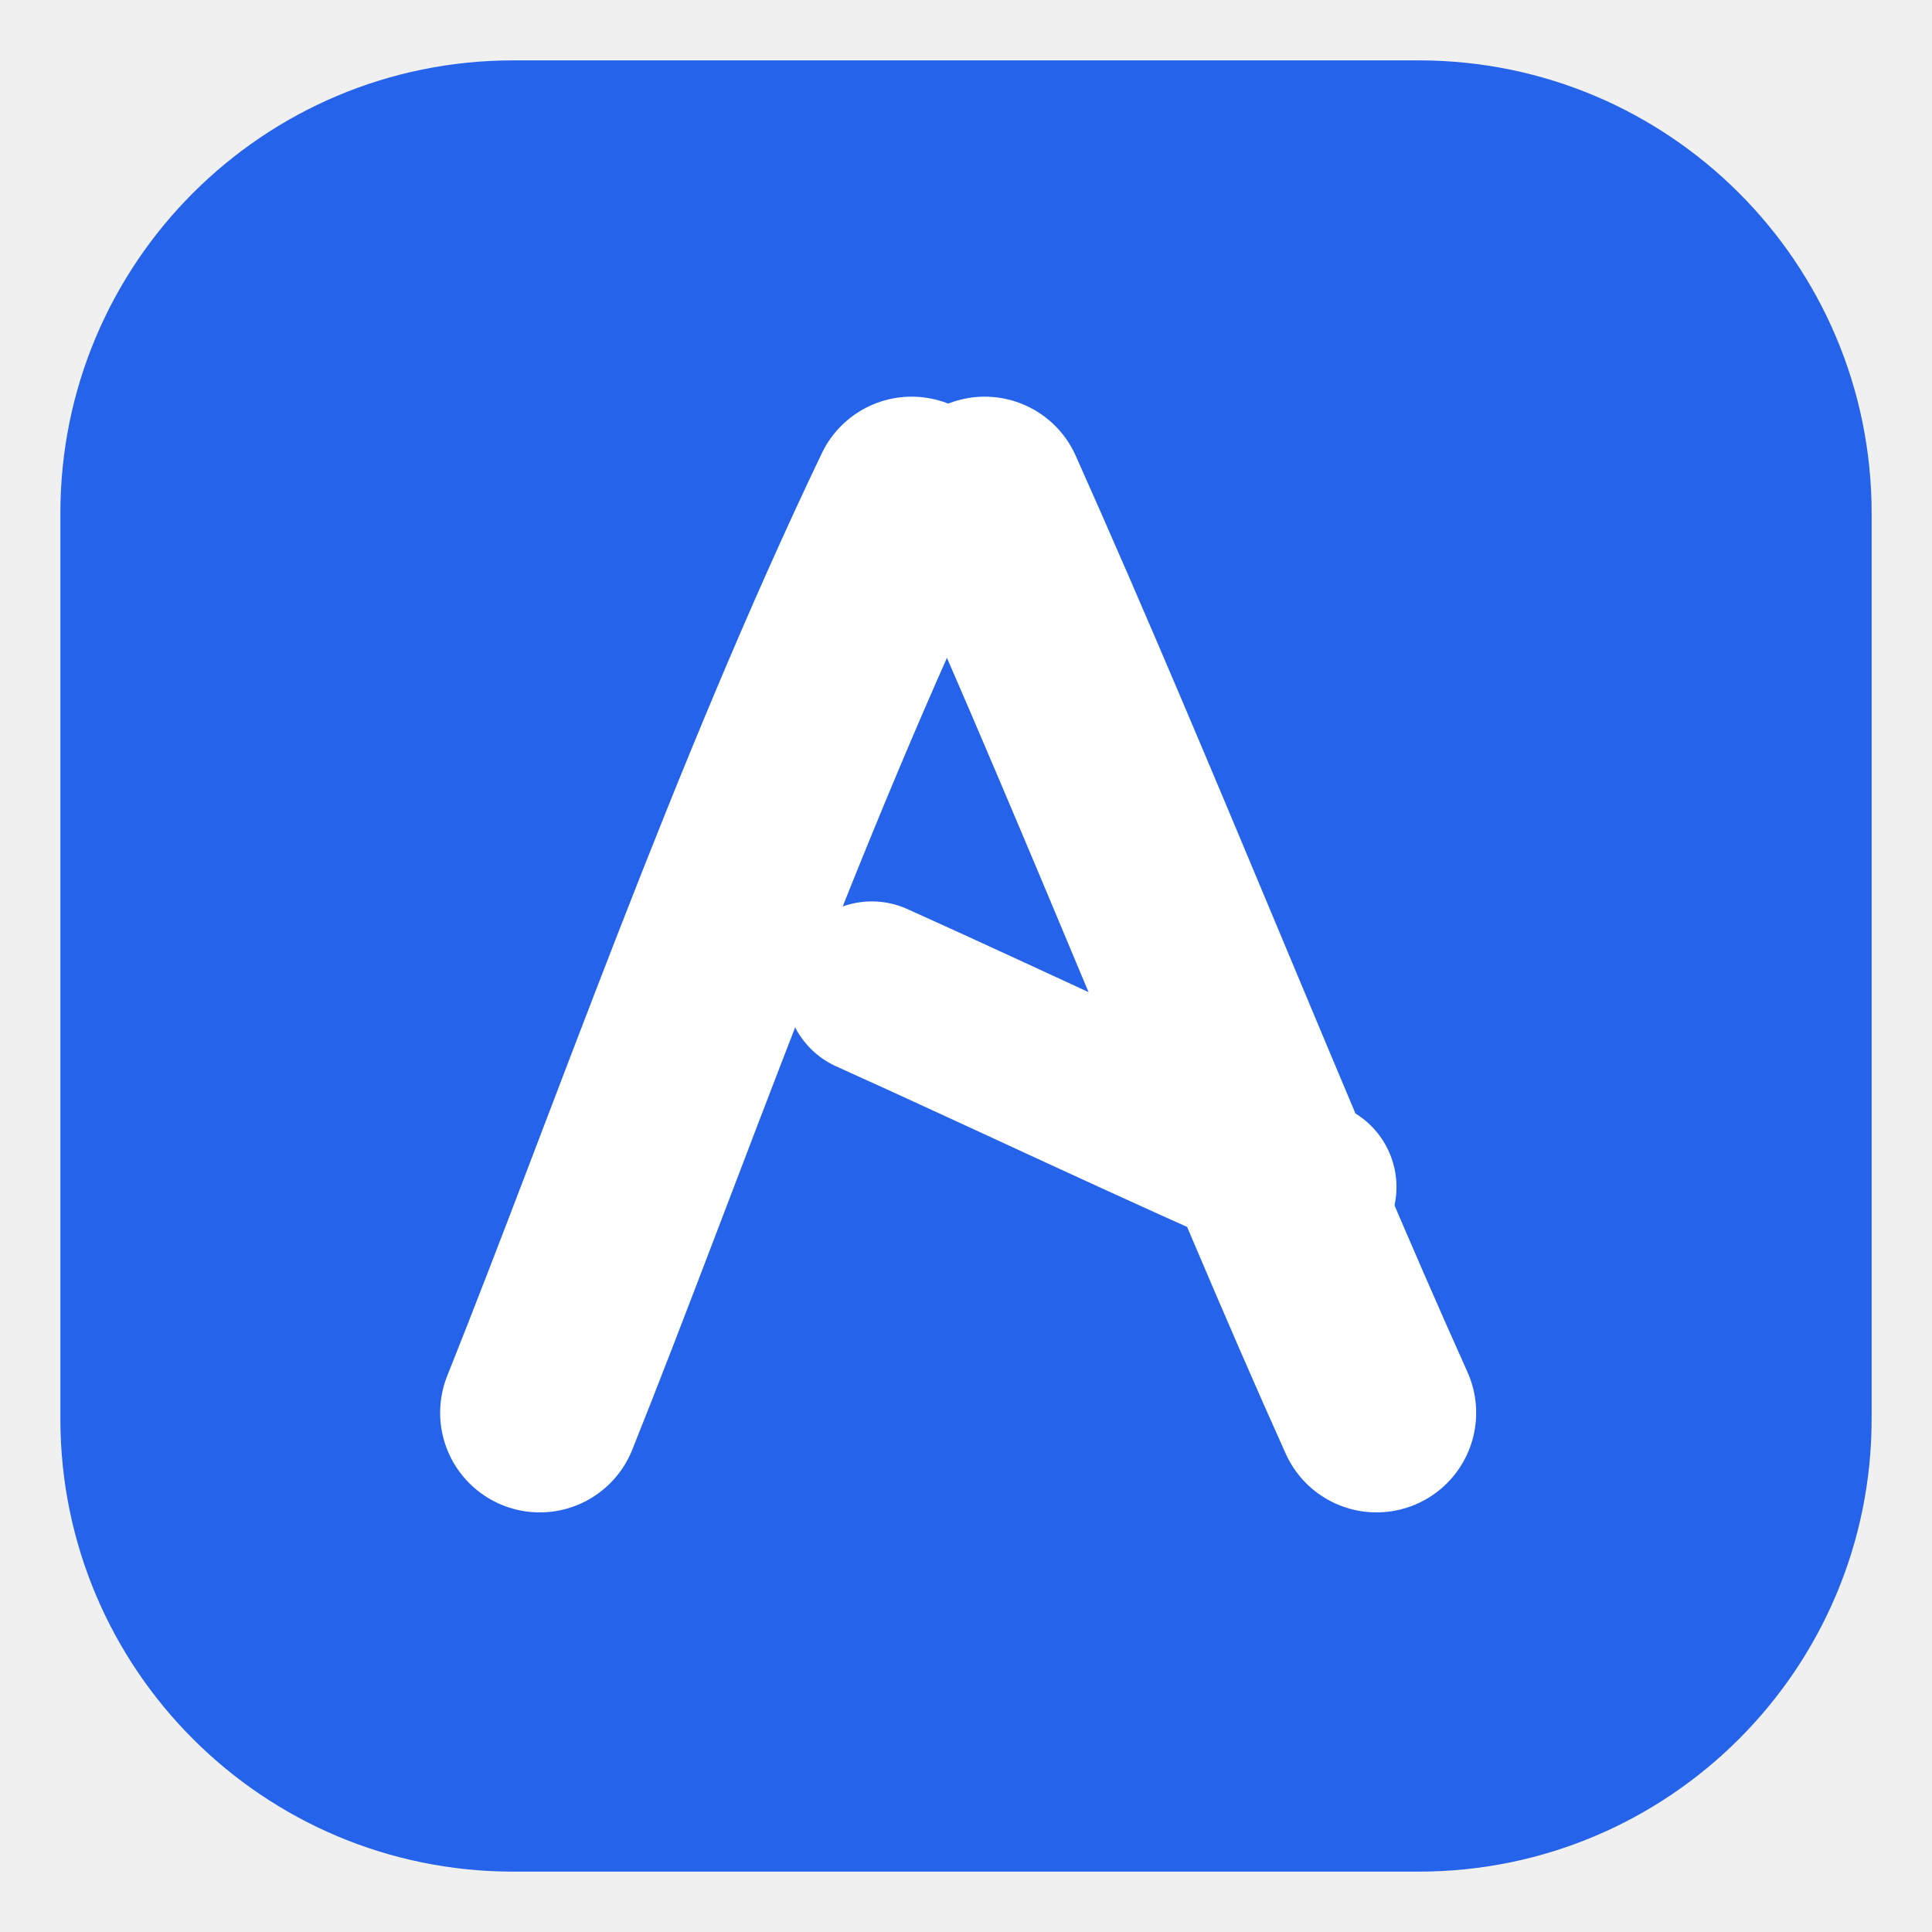
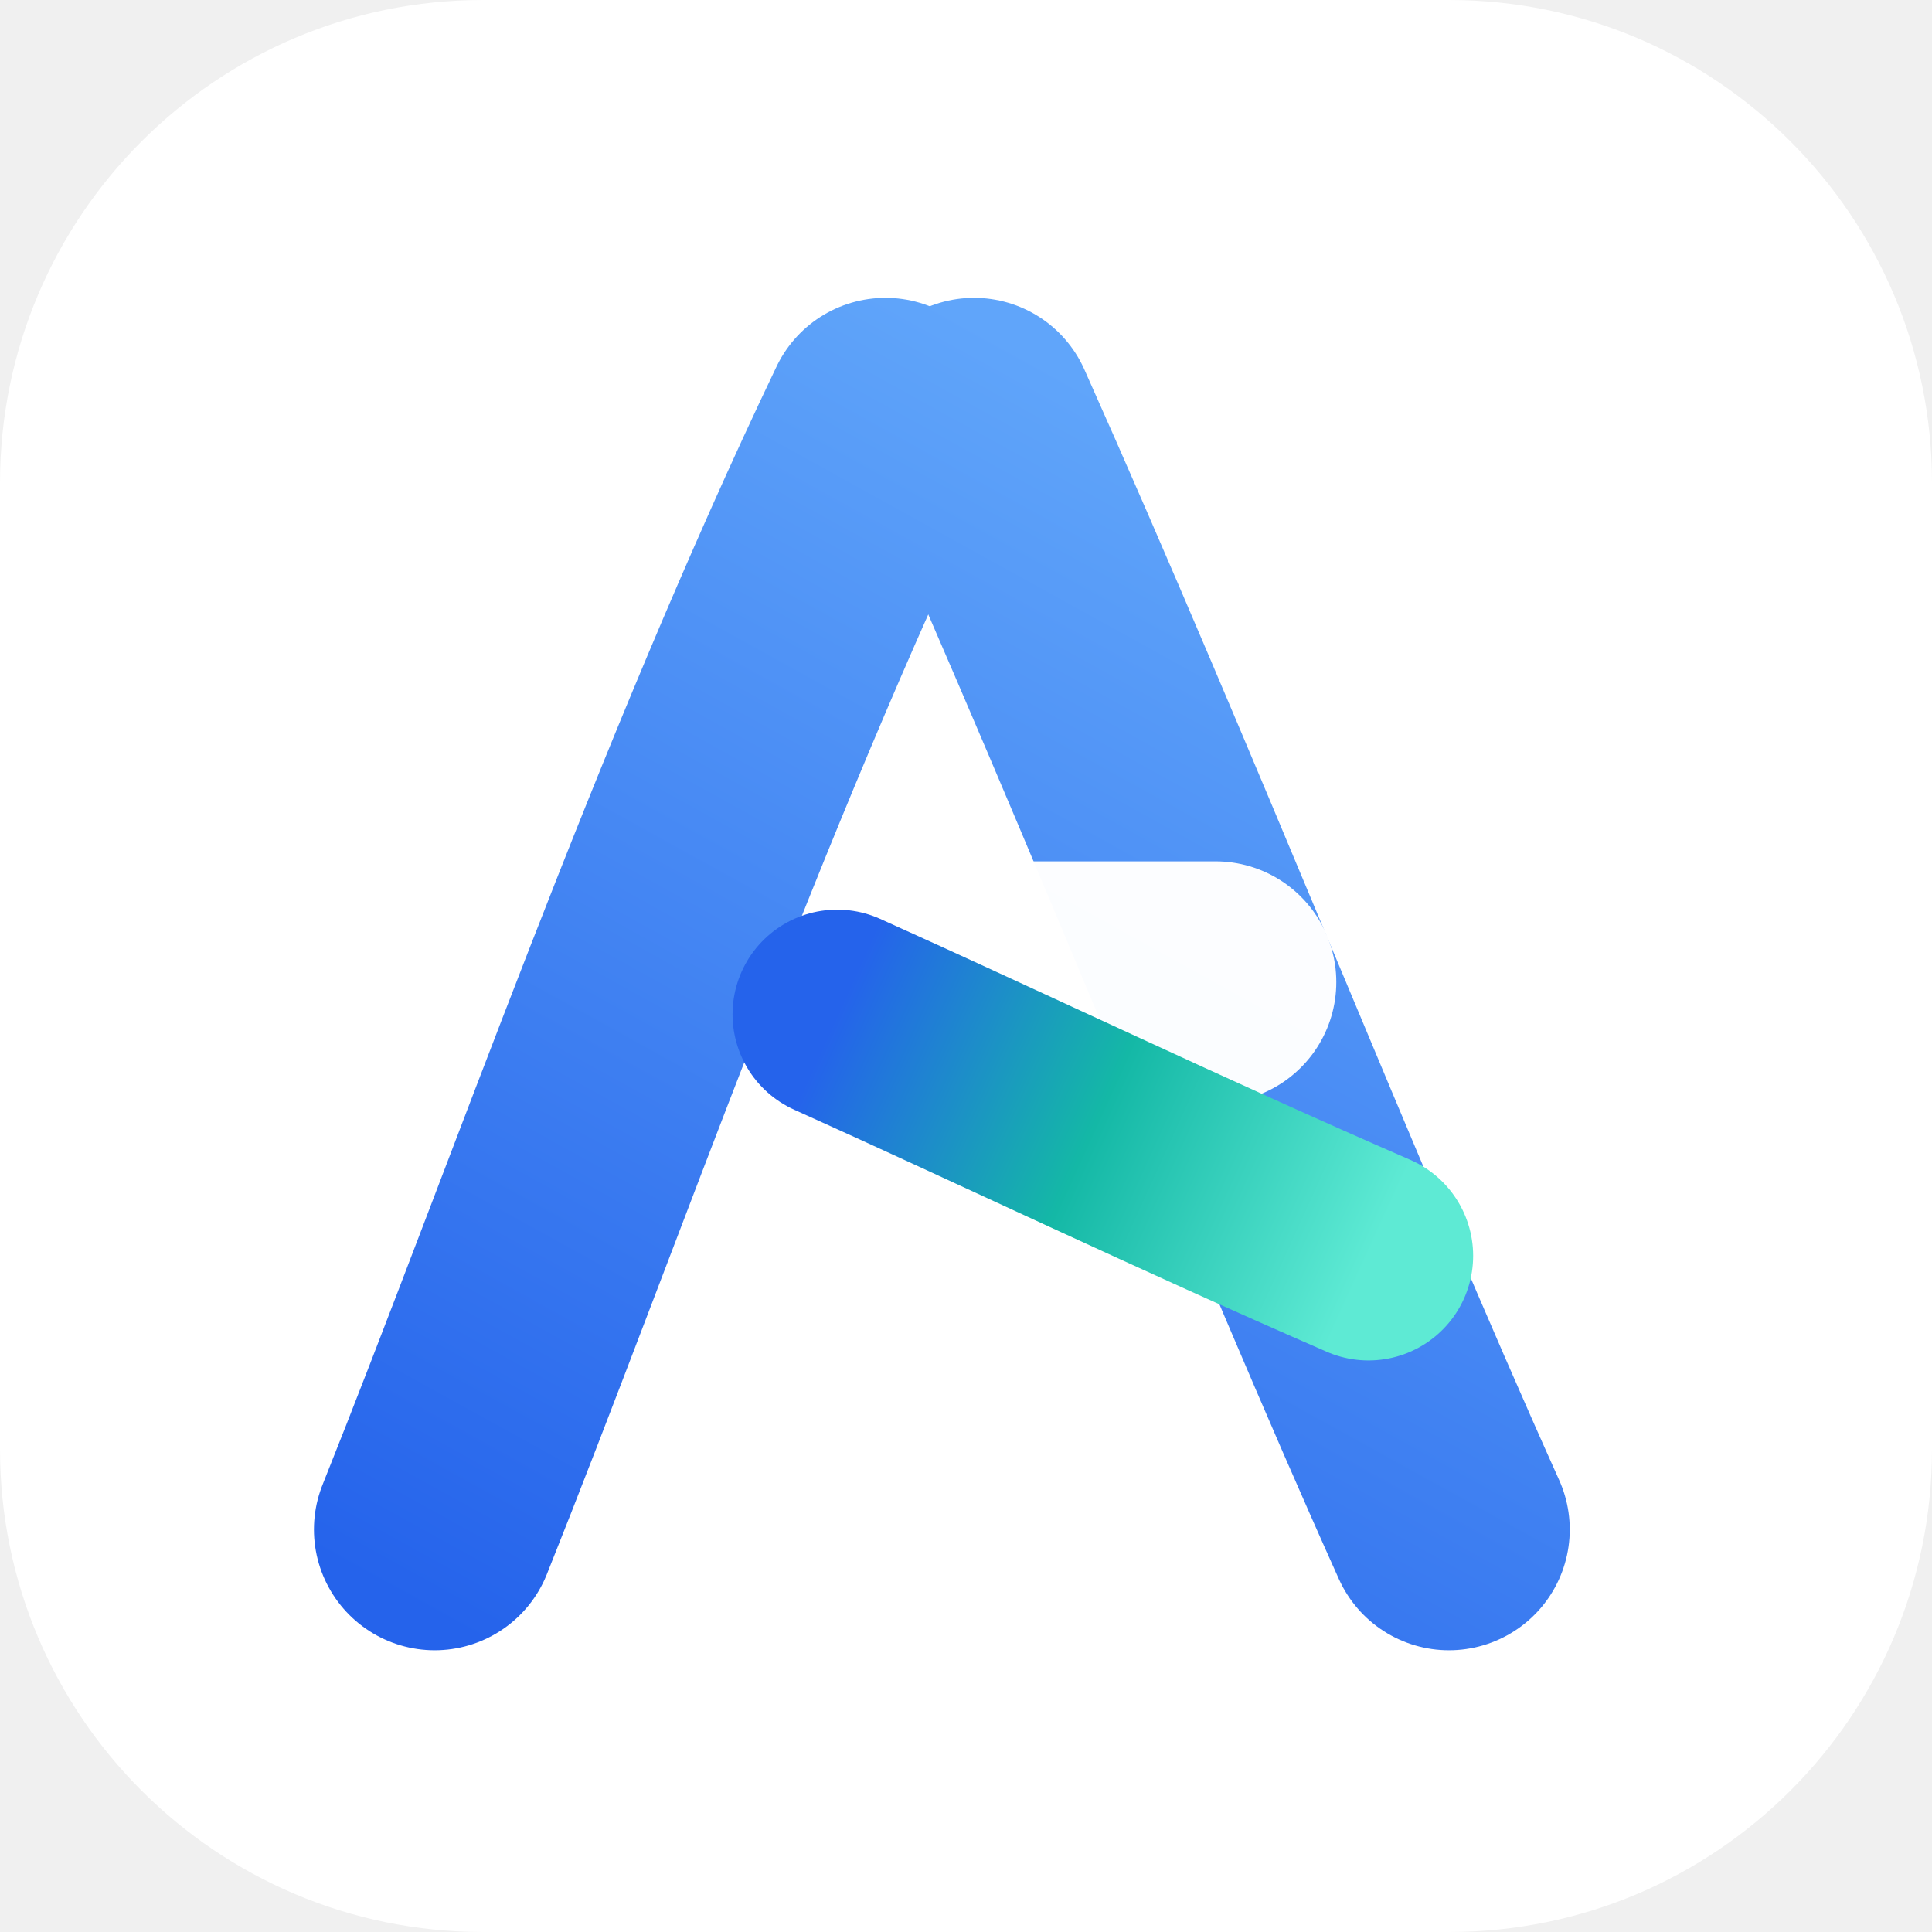
- <svg xmlns="http://www.w3.org/2000/svg" width="64" height="64" viewBox="0 0 64 64" role="img" aria-labelledby="title desc">
-   <rect id="favicon-background" x="2" y="2" width="60" height="60" rx="15" fill="#2563EB" />
-   <g id="favicon-symbol" transform="translate(6 5) scale(0.22)">
-     <g id="automy-symbol" fill="none" stroke-linecap="round" stroke-linejoin="round">
-       <path id="left-ascending-stroke" d="M54 190 C70 150 88 98 110 52" stroke="#FFFFFF" stroke-width="30" />
-       <path id="right-ascending-stroke" d="M121 52 C142 99 162 150 180 190" stroke="#FFFFFF" stroke-width="30" />
-       <path id="data-flow-crossbar" d="M104 126 C124 135 147 146 170 156" stroke="#FFFFFF" stroke-width="26" />
-     </g>
+ <svg xmlns="http://www.w3.org/2000/svg" width="64" height="64" viewBox="0 0 64 64" role="img" aria-labelledby="title">
+   <rect width="64" height="64" rx="16" fill="#FFFFFF" />
+   <g transform="translate(0 0) scale(0.2666667)" fill="none" stroke-linecap="round" stroke-linejoin="round">
+     <defs>
+       <linearGradient id="fb" x1="48" y1="198" x2="132" y2="46" gradientUnits="userSpaceOnUse">
+         <stop offset="0" stop-color="#2563EB" />
+         <stop offset="1" stop-color="#60A5FA" />
+       </linearGradient>
+       <linearGradient id="ft" x1="104" y1="126" x2="170" y2="156" gradientUnits="userSpaceOnUse">
+         <stop offset="0" stop-color="#2563EB" />
+         <stop offset="0.48" stop-color="#14B8A6" />
+         <stop offset="1" stop-color="#5EEAD4" />
+       </linearGradient>
+     </defs>
+     <path d="M54 190 C70 150 88 98 110 52" stroke="url(#fb)" stroke-width="30" />
+     <path d="M121 52 C142 99 162 150 180 190" stroke="url(#fb)" stroke-width="30" />
+     <path d="M117 122 C128 122 140 122 151 122" stroke="#FFFFFF" stroke-width="30" opacity="0.98" />
+     <path d="M104 126 C124 135 147 146 170 156" stroke="url(#ft)" stroke-width="26" />
  </g>
</svg>
